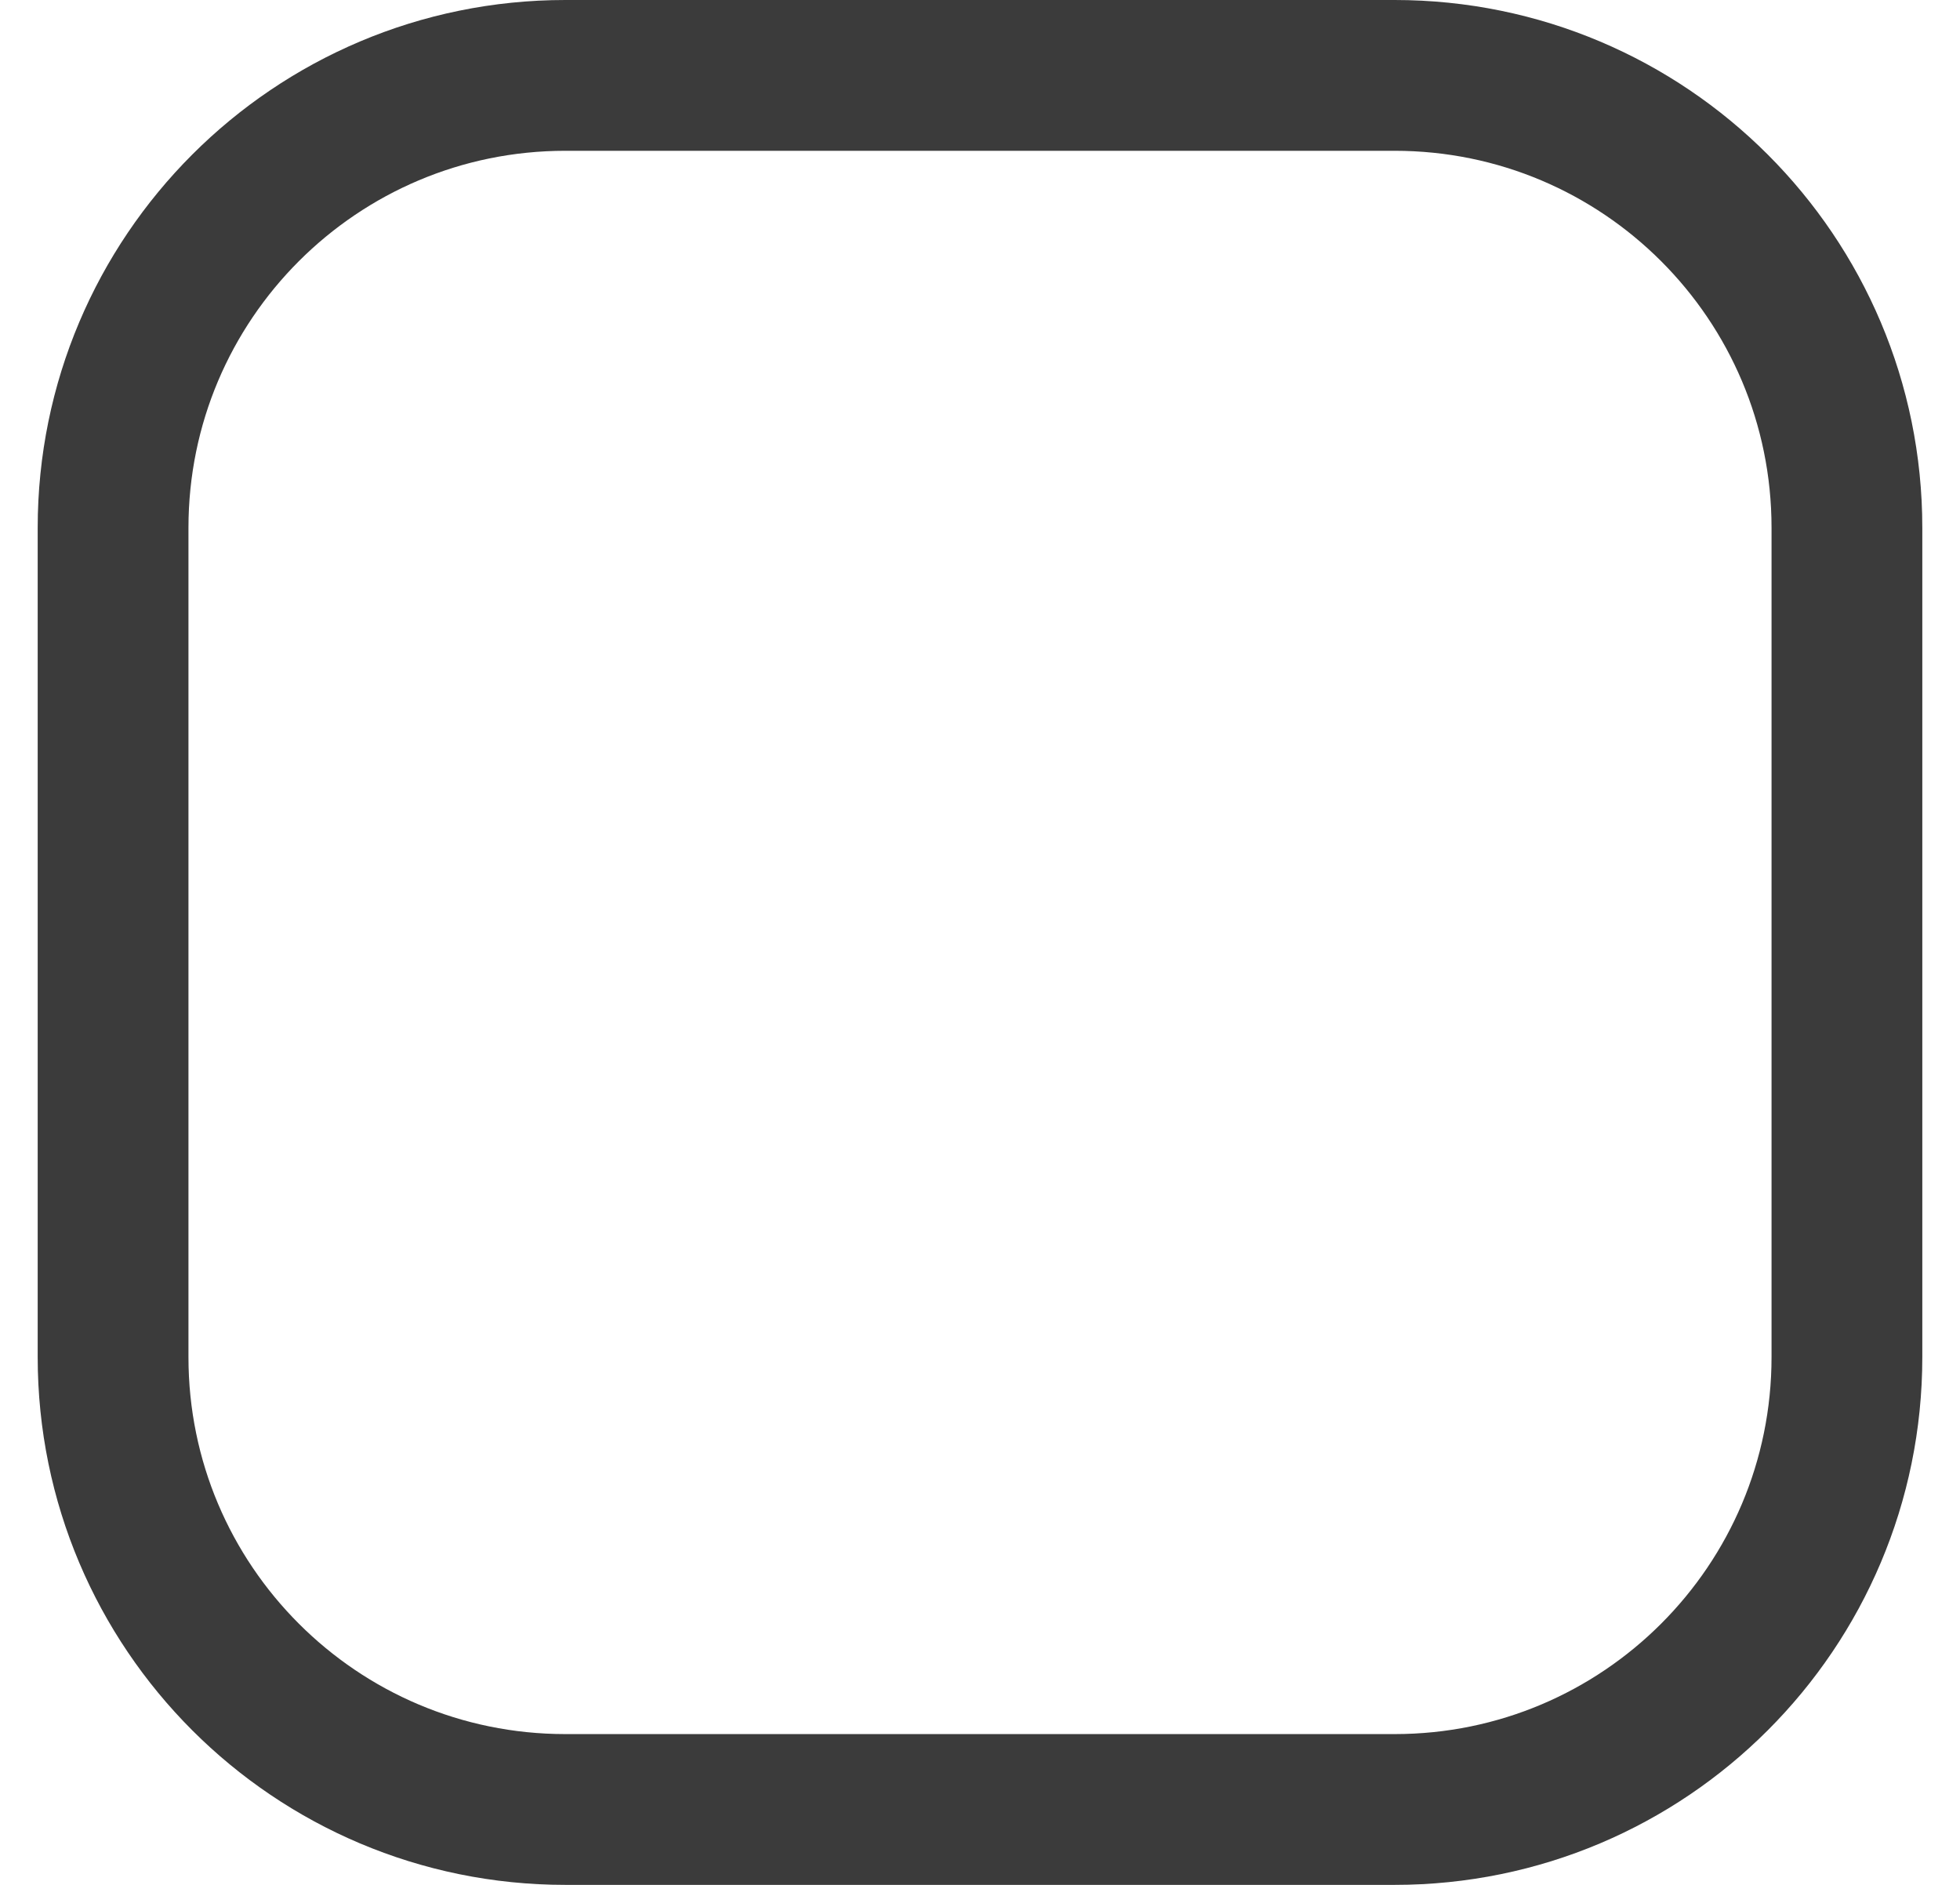
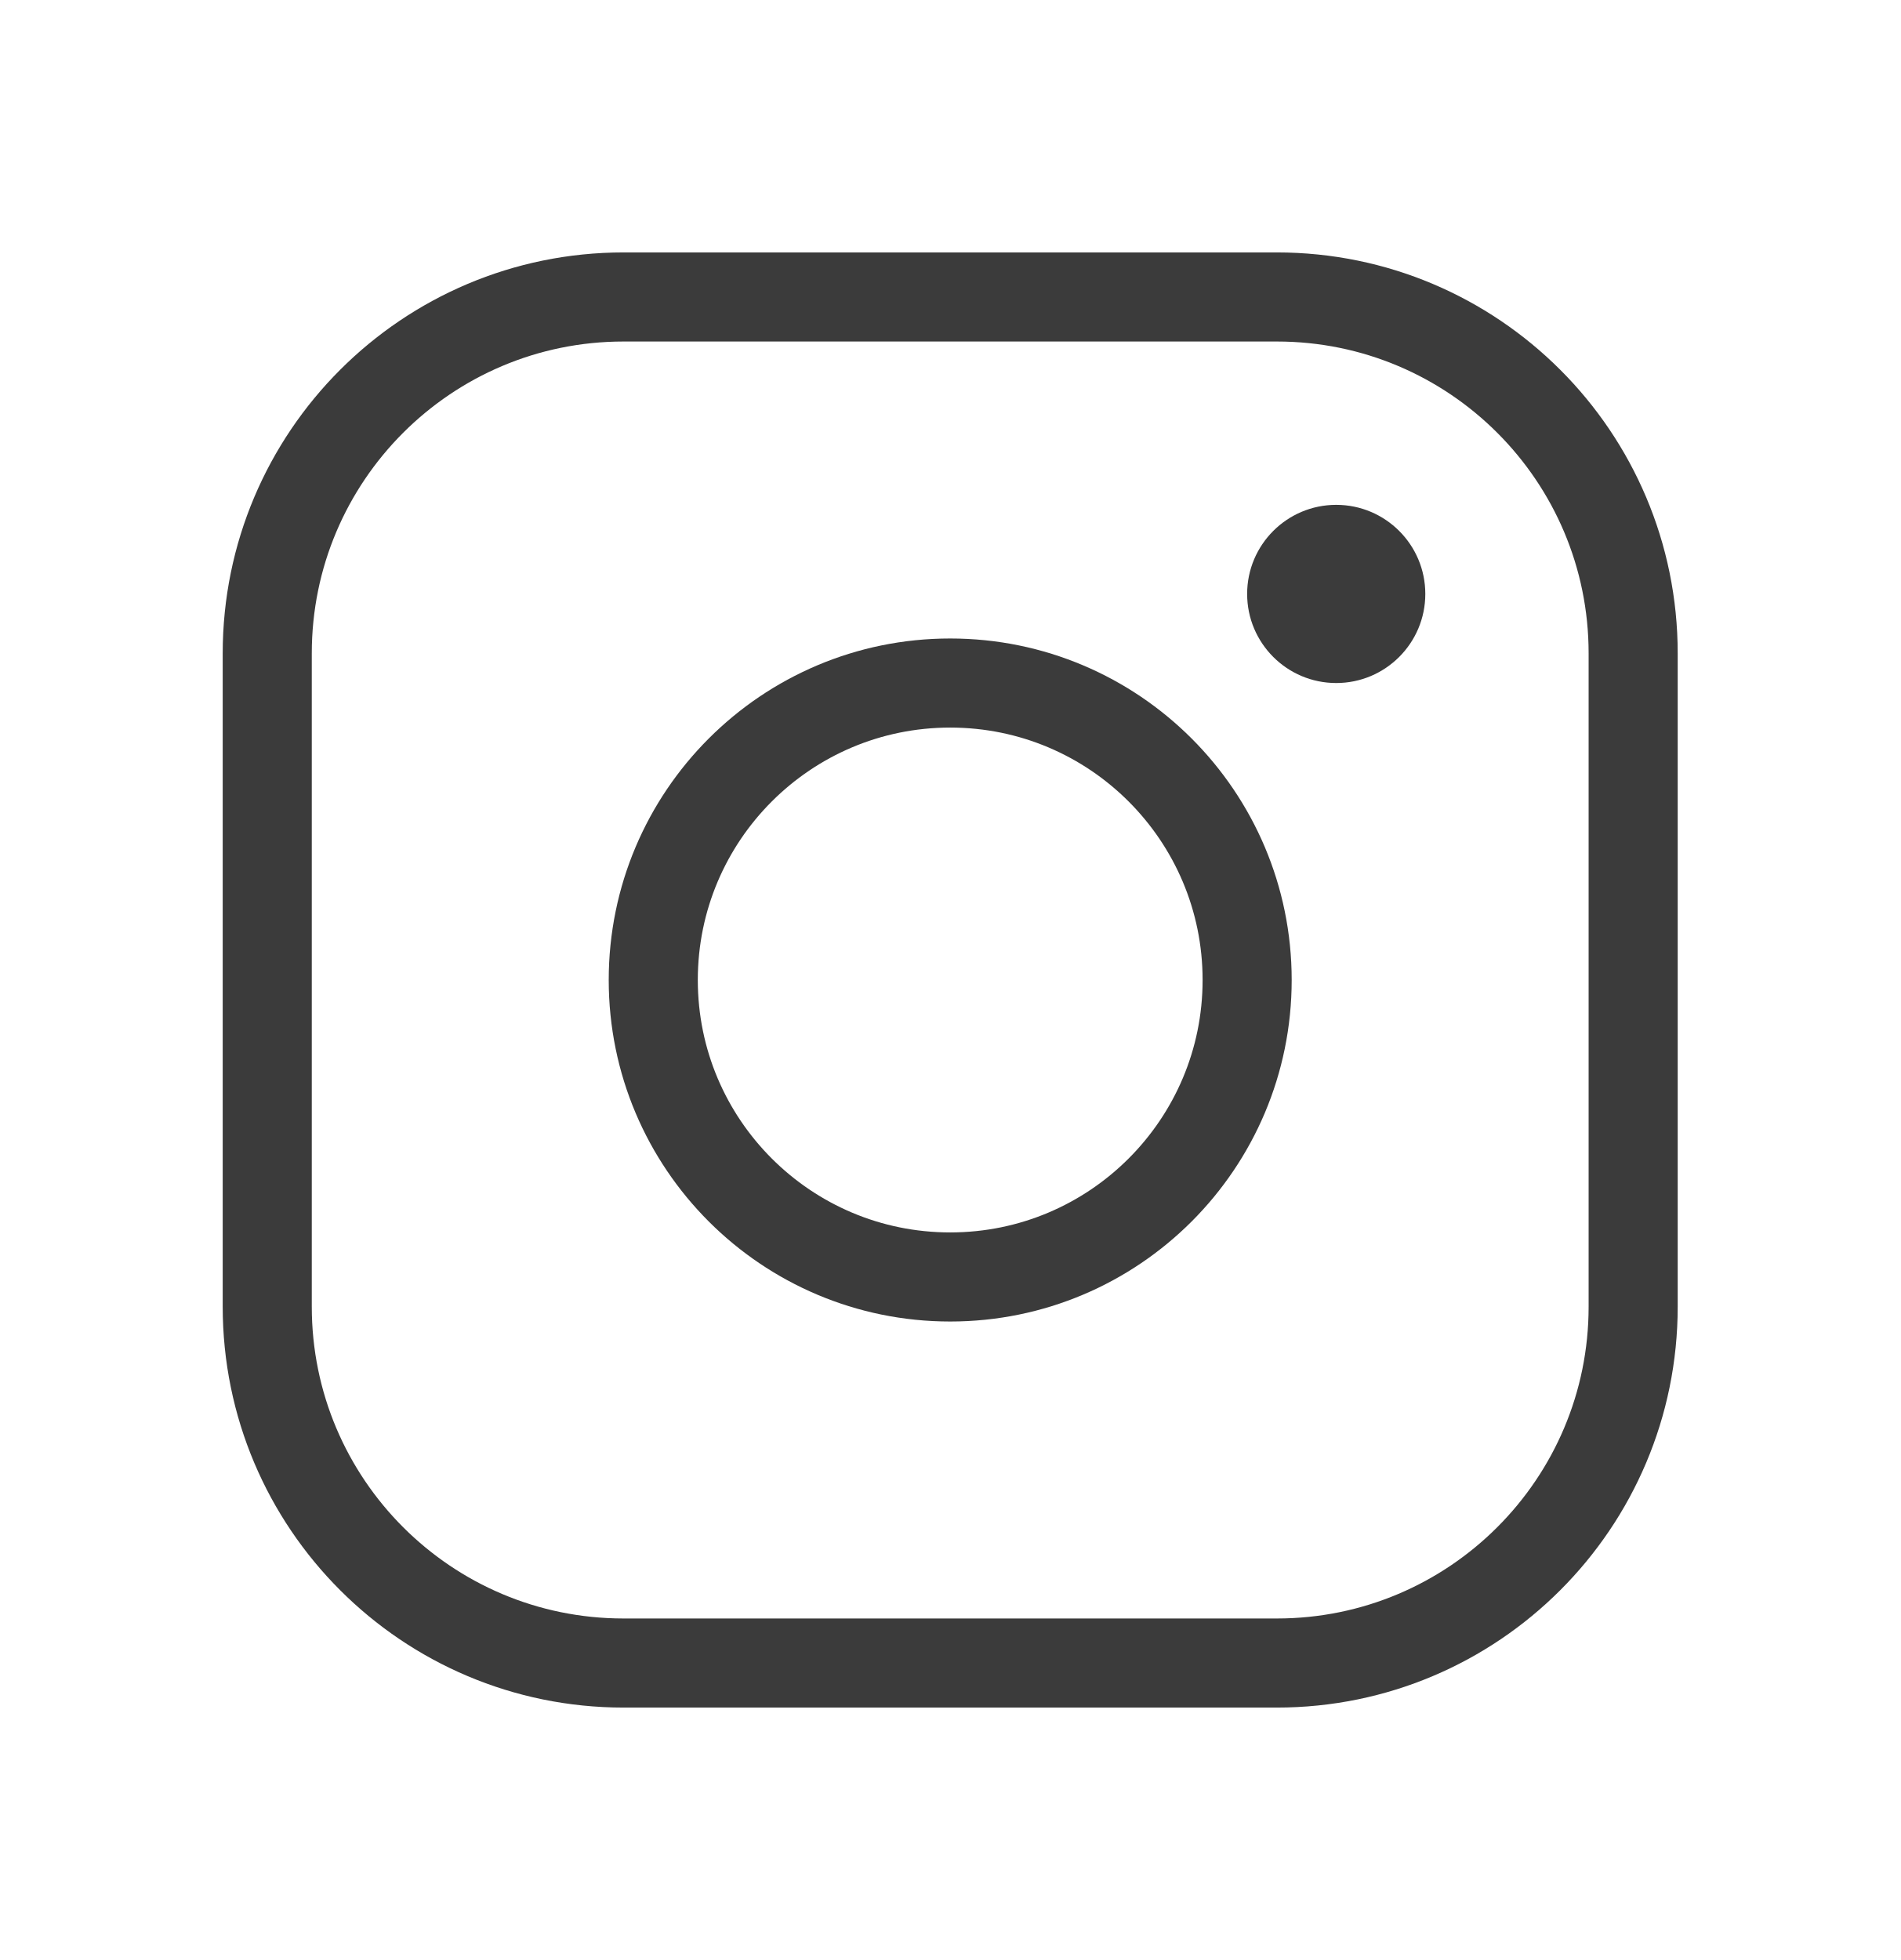
- <svg xmlns="http://www.w3.org/2000/svg" width="26" height="25" viewBox="0 0 26 25" fill="none">
-   <path d="M18.5 1H7.5C4.186 1 1.5 3.686 1.5 7V18C1.5 21.314 4.186 24 7.5 24H18.5C21.814 24 24.5 21.314 24.5 18V7C24.5 3.686 21.814 1 18.5 1Z" stroke="#3B3B3B" stroke-width="2" stroke-linecap="round" stroke-linejoin="round" />
+ <svg xmlns="http://www.w3.org/2000/svg" width="32" height="33" viewBox="0 0 32 33" fill="none">
+   <path d="M16 21.5C18.761 21.5 21 19.261 21 16.5C21 13.739 18.761 11.5 16 11.5C13.239 11.5 11 13.739 11 16.5C11 19.261 13.239 21.5 16 21.5Z" stroke="#3B3B3B" stroke-width="1.5" stroke-miterlimit="10" />
+   <path d="M21.5 5H10.5C7.186 5 4.5 7.686 4.5 11V22C4.5 25.314 7.186 28 10.5 28H21.5C24.814 28 27.5 25.314 27.5 22V11C27.5 7.686 24.814 5 21.5 5Z" stroke="#3B3B3B" stroke-width="1.5" stroke-linecap="round" stroke-linejoin="round" />
+   <path d="M22.5 11.5C23.328 11.5 24 10.828 24 10C24 9.172 23.328 8.5 22.5 8.5C21.672 8.5 21 9.172 21 10C21 10.828 21.672 11.5 22.5 11.5Z" fill="#3B3B3B" />
</svg>
